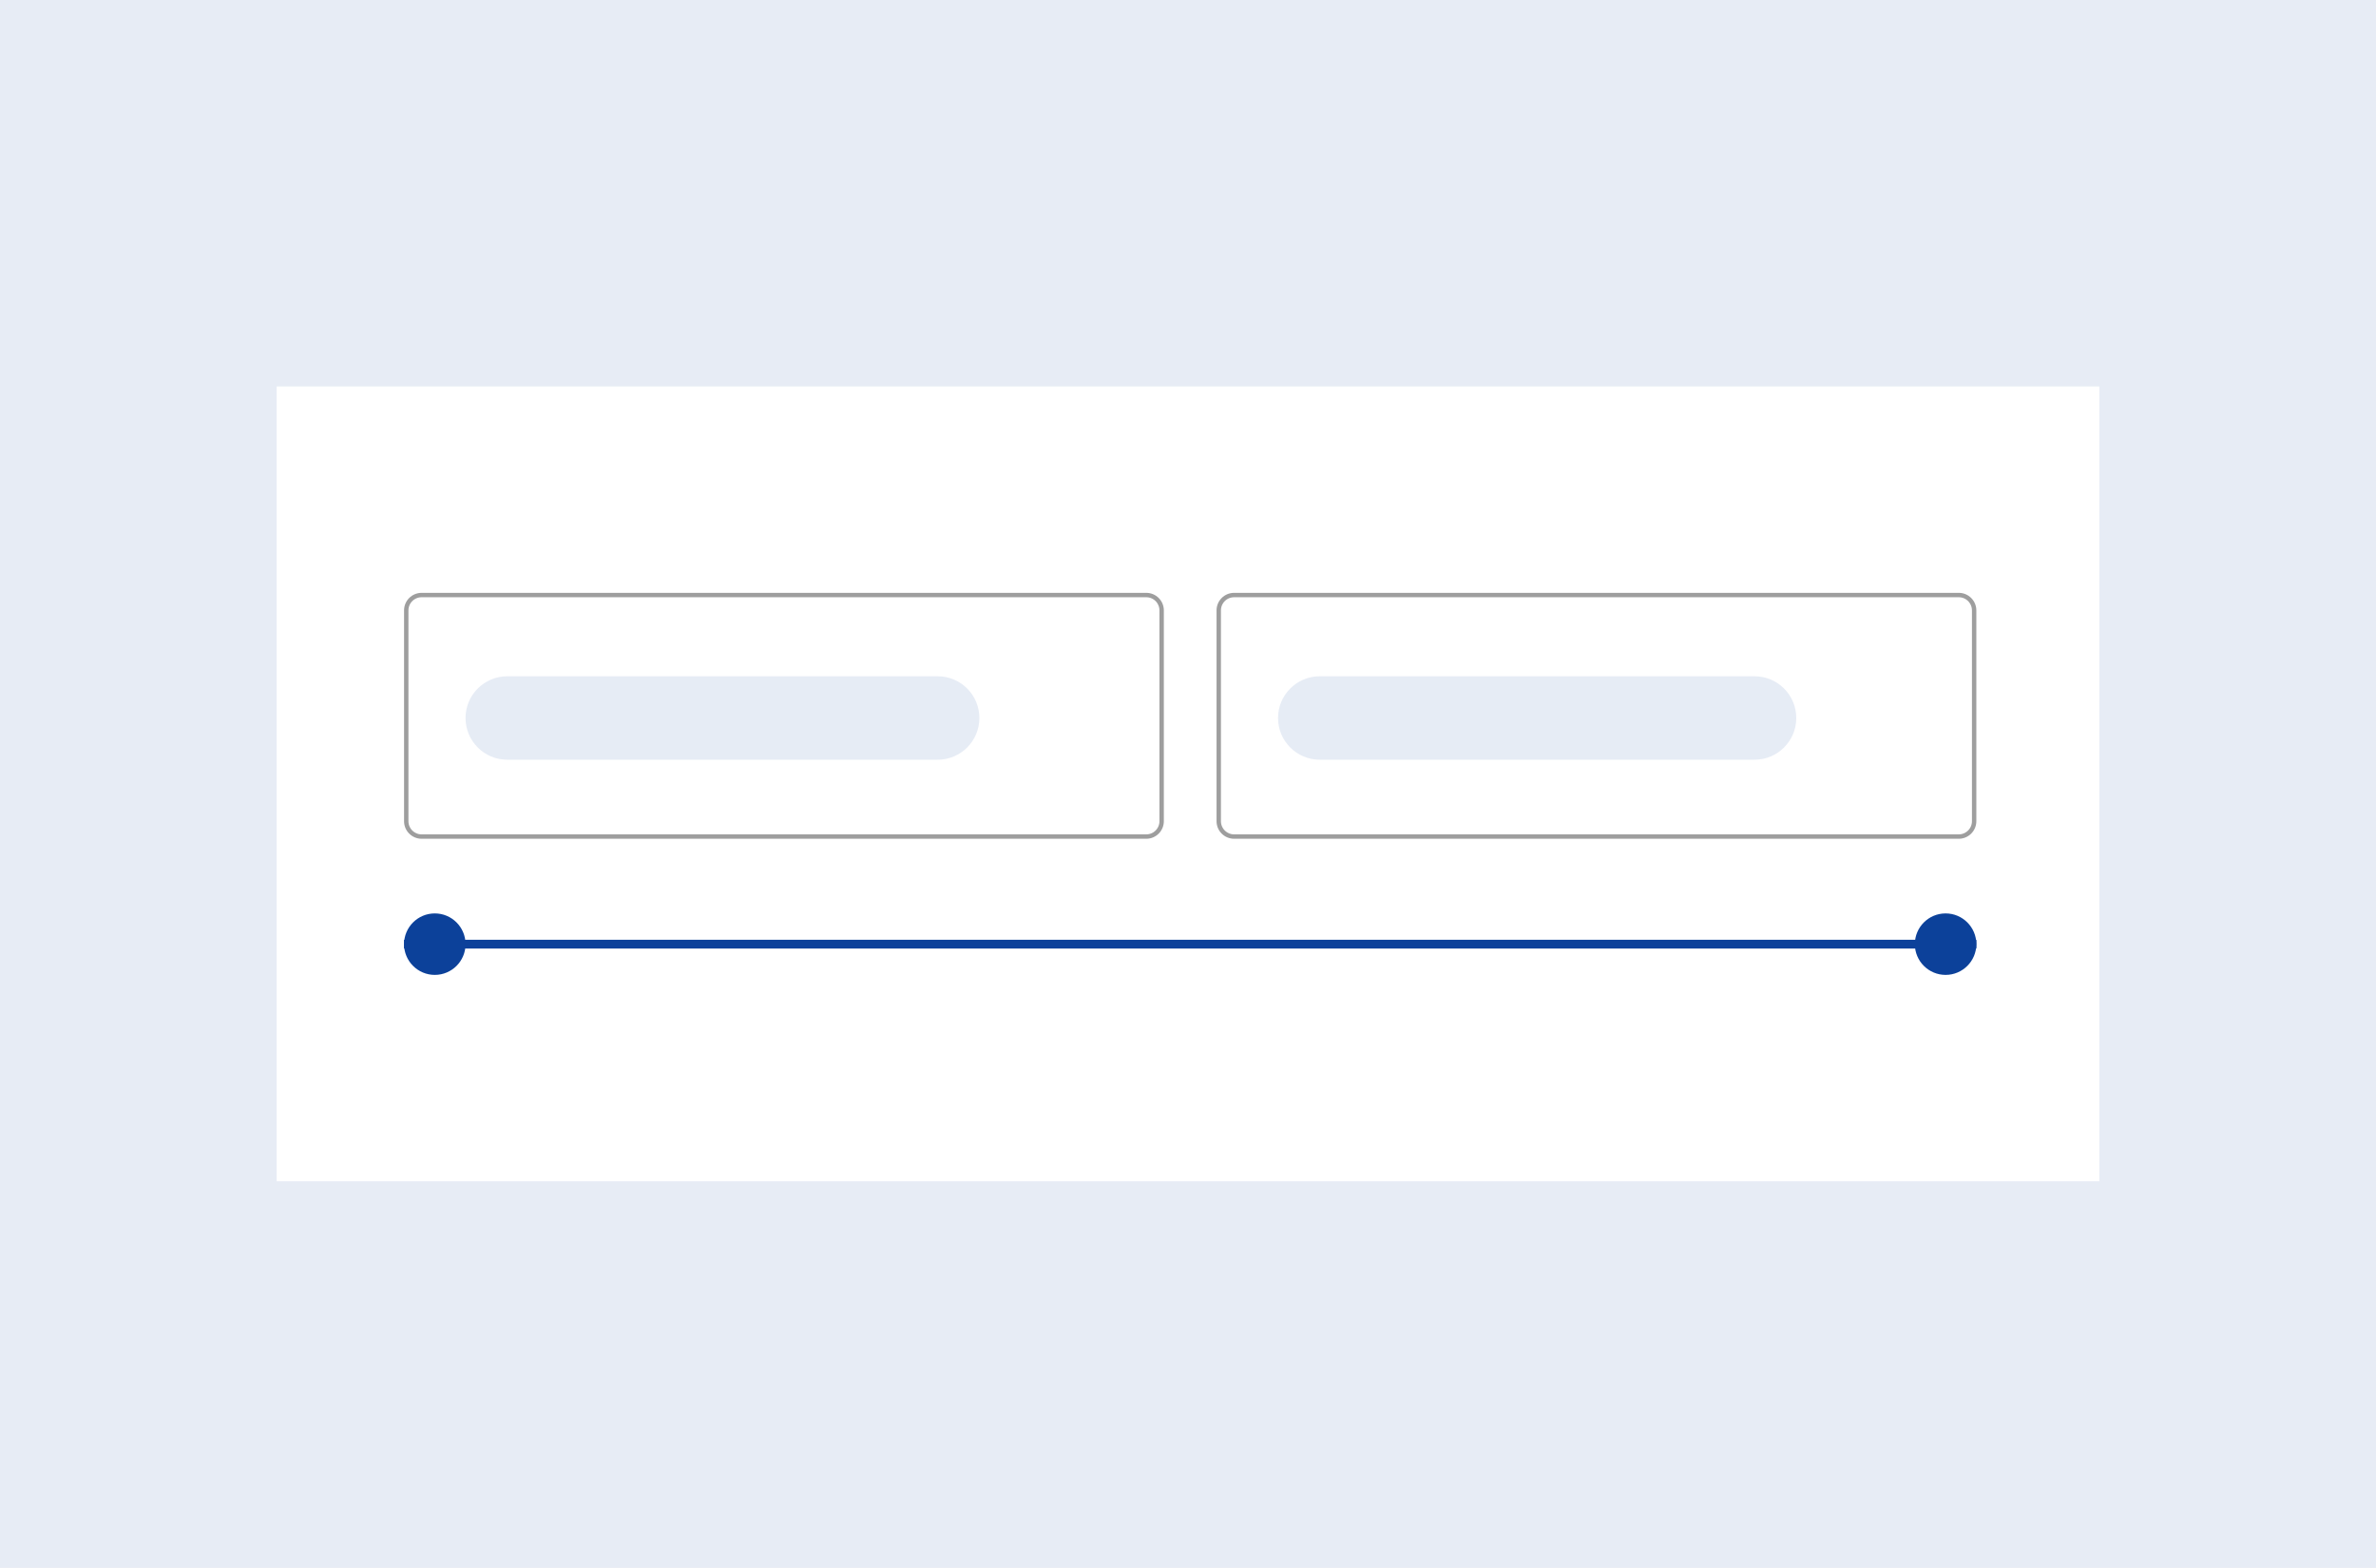
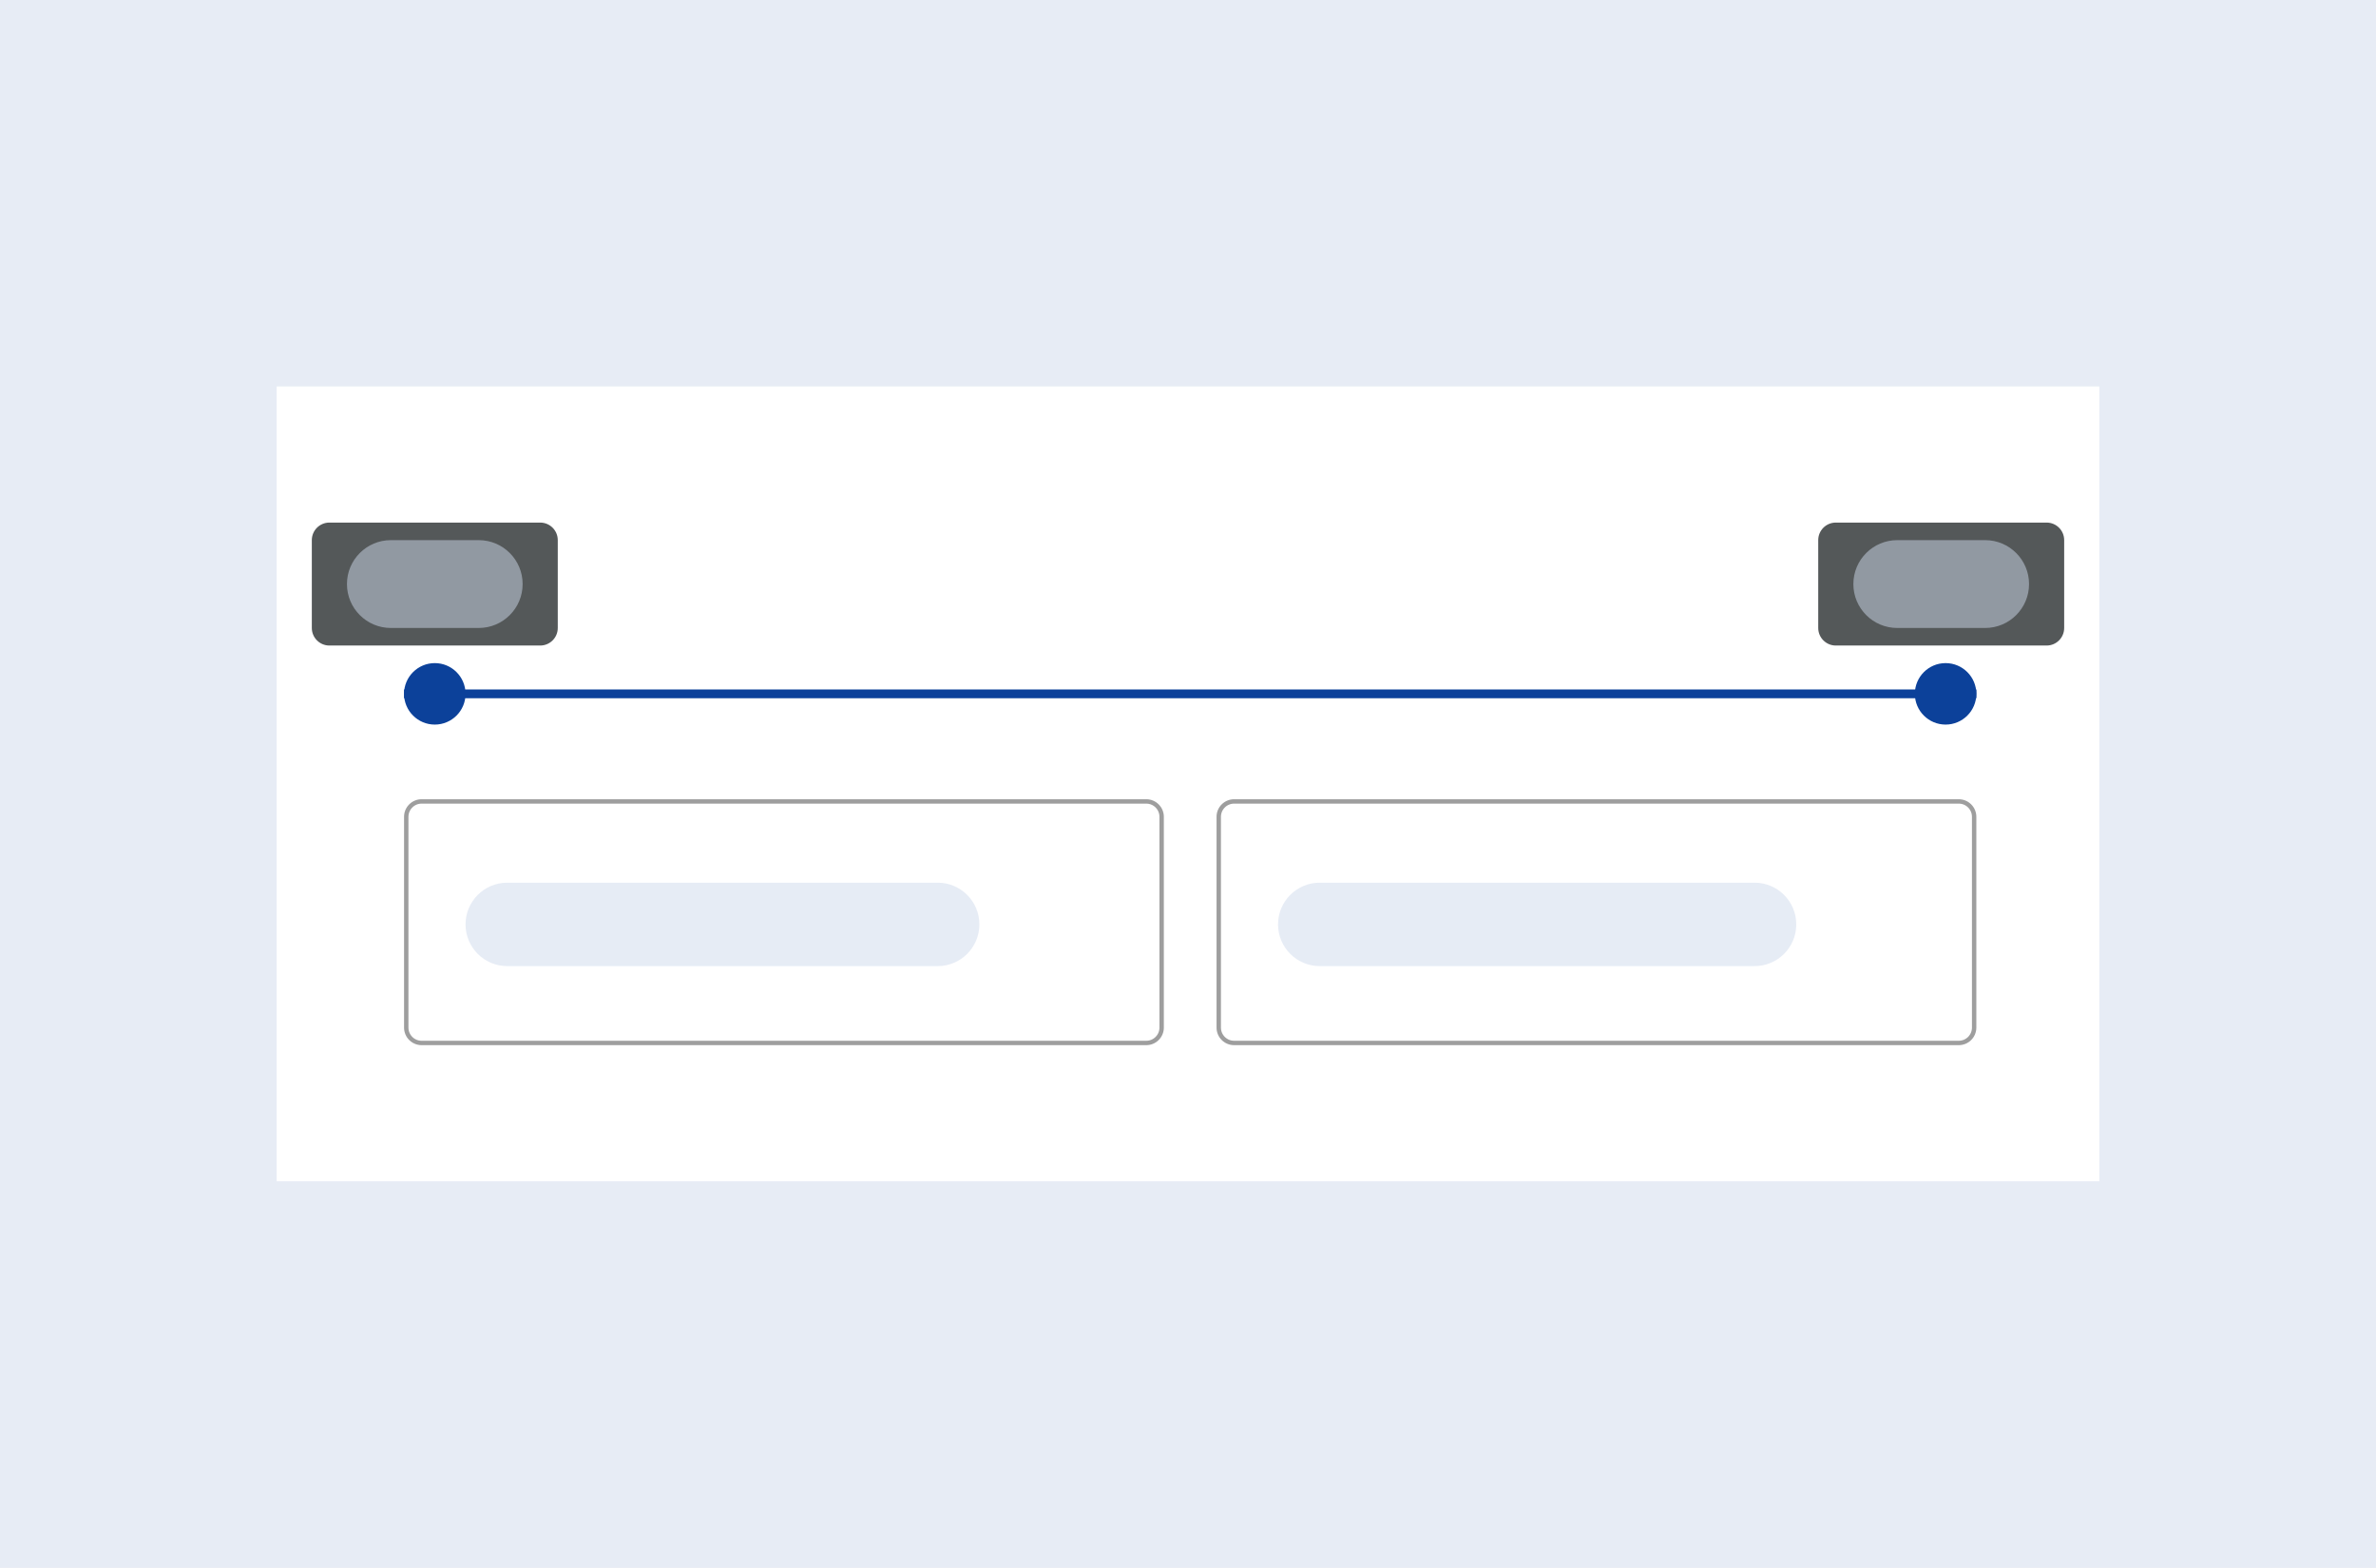
- <svg xmlns="http://www.w3.org/2000/svg" width="541" height="357" fill="none">
-   <path fill="#E7ECF5" d="M0 0h541v357H0z" />
-   <path fill="#fff" d="M63 88h415v181H63z" />
-   <rect width="173" height="56" x="92" y="135" fill="#fff" rx="4" />
-   <rect width="172" height="55" x="92.5" y="135.5" stroke="#000" stroke-opacity=".38" rx="3.5" />
-   <rect width="173" height="56" x="277" y="135" fill="#fff" rx="4" />
-   <rect width="172" height="55" x="277.5" y="135.5" stroke="#000" stroke-opacity=".38" rx="3.5" />
-   <rect width="117" height="19" x="106" y="154" fill="#CED9EB" opacity=".5" rx="9.5" />
-   <rect width="118" height="19" x="291" y="154" fill="#CED9EB" opacity=".5" rx="9.5" />
-   <path stroke="#0C419A" stroke-width="2" d="M92 215h358" />
-   <circle cx="99" cy="215" r="7" fill="#0C419A" />
-   <circle cx="443" cy="215" r="7" fill="#0C419A" />
+ <svg xmlns="http://www.w3.org/2000/svg" width="541" height="357" viewBox="0 0 541 357" fill="none">
+   <rect width="541" height="357" fill="#E7ECF5" />
+   <rect x="63" y="88" width="415" height="181" fill="white" />
+   <line x1="92" y1="158" x2="450" y2="158" stroke="#0C419A" stroke-width="2" />
+   <circle cx="99" cy="158" r="7" fill="#0C419A" />
+   <circle cx="443" cy="158" r="7" fill="#0C419A" />
+   <rect x="92" y="182" width="173" height="56" rx="4" fill="white" />
+   <rect x="92.5" y="182.5" width="172" height="55" rx="3.5" stroke="black" stroke-opacity="0.38" />
+   <rect x="277" y="182" width="173" height="56" rx="4" fill="white" />
+   <rect x="277.5" y="182.5" width="172" height="55" rx="3.5" stroke="black" stroke-opacity="0.38" />
+   <rect opacity="0.5" x="106" y="201" width="117" height="19" rx="9.5" fill="#CED9EB" />
+   <rect opacity="0.5" x="291" y="201" width="118" height="19" rx="9.5" fill="#CED9EB" />
+   <path d="M71 123C71 120.791 72.791 119 75 119H123C125.209 119 127 120.791 127 123V143C127 145.209 125.209 147 123 147H75C72.791 147 71 145.209 71 143V123Z" fill="#545859" />
+   <rect opacity="0.5" x="79" y="123" width="40" height="20" rx="10" fill="#CED9EB" />
+   <path d="M414 123C414 120.791 415.791 119 418 119H466C468.209 119 470 120.791 470 123V143C470 145.209 468.209 147 466 147H418C415.791 147 414 145.209 414 143V123Z" fill="#545859" />
+   <rect opacity="0.5" x="422" y="123" width="40" height="20" rx="10" fill="#CED9EB" />
</svg>
